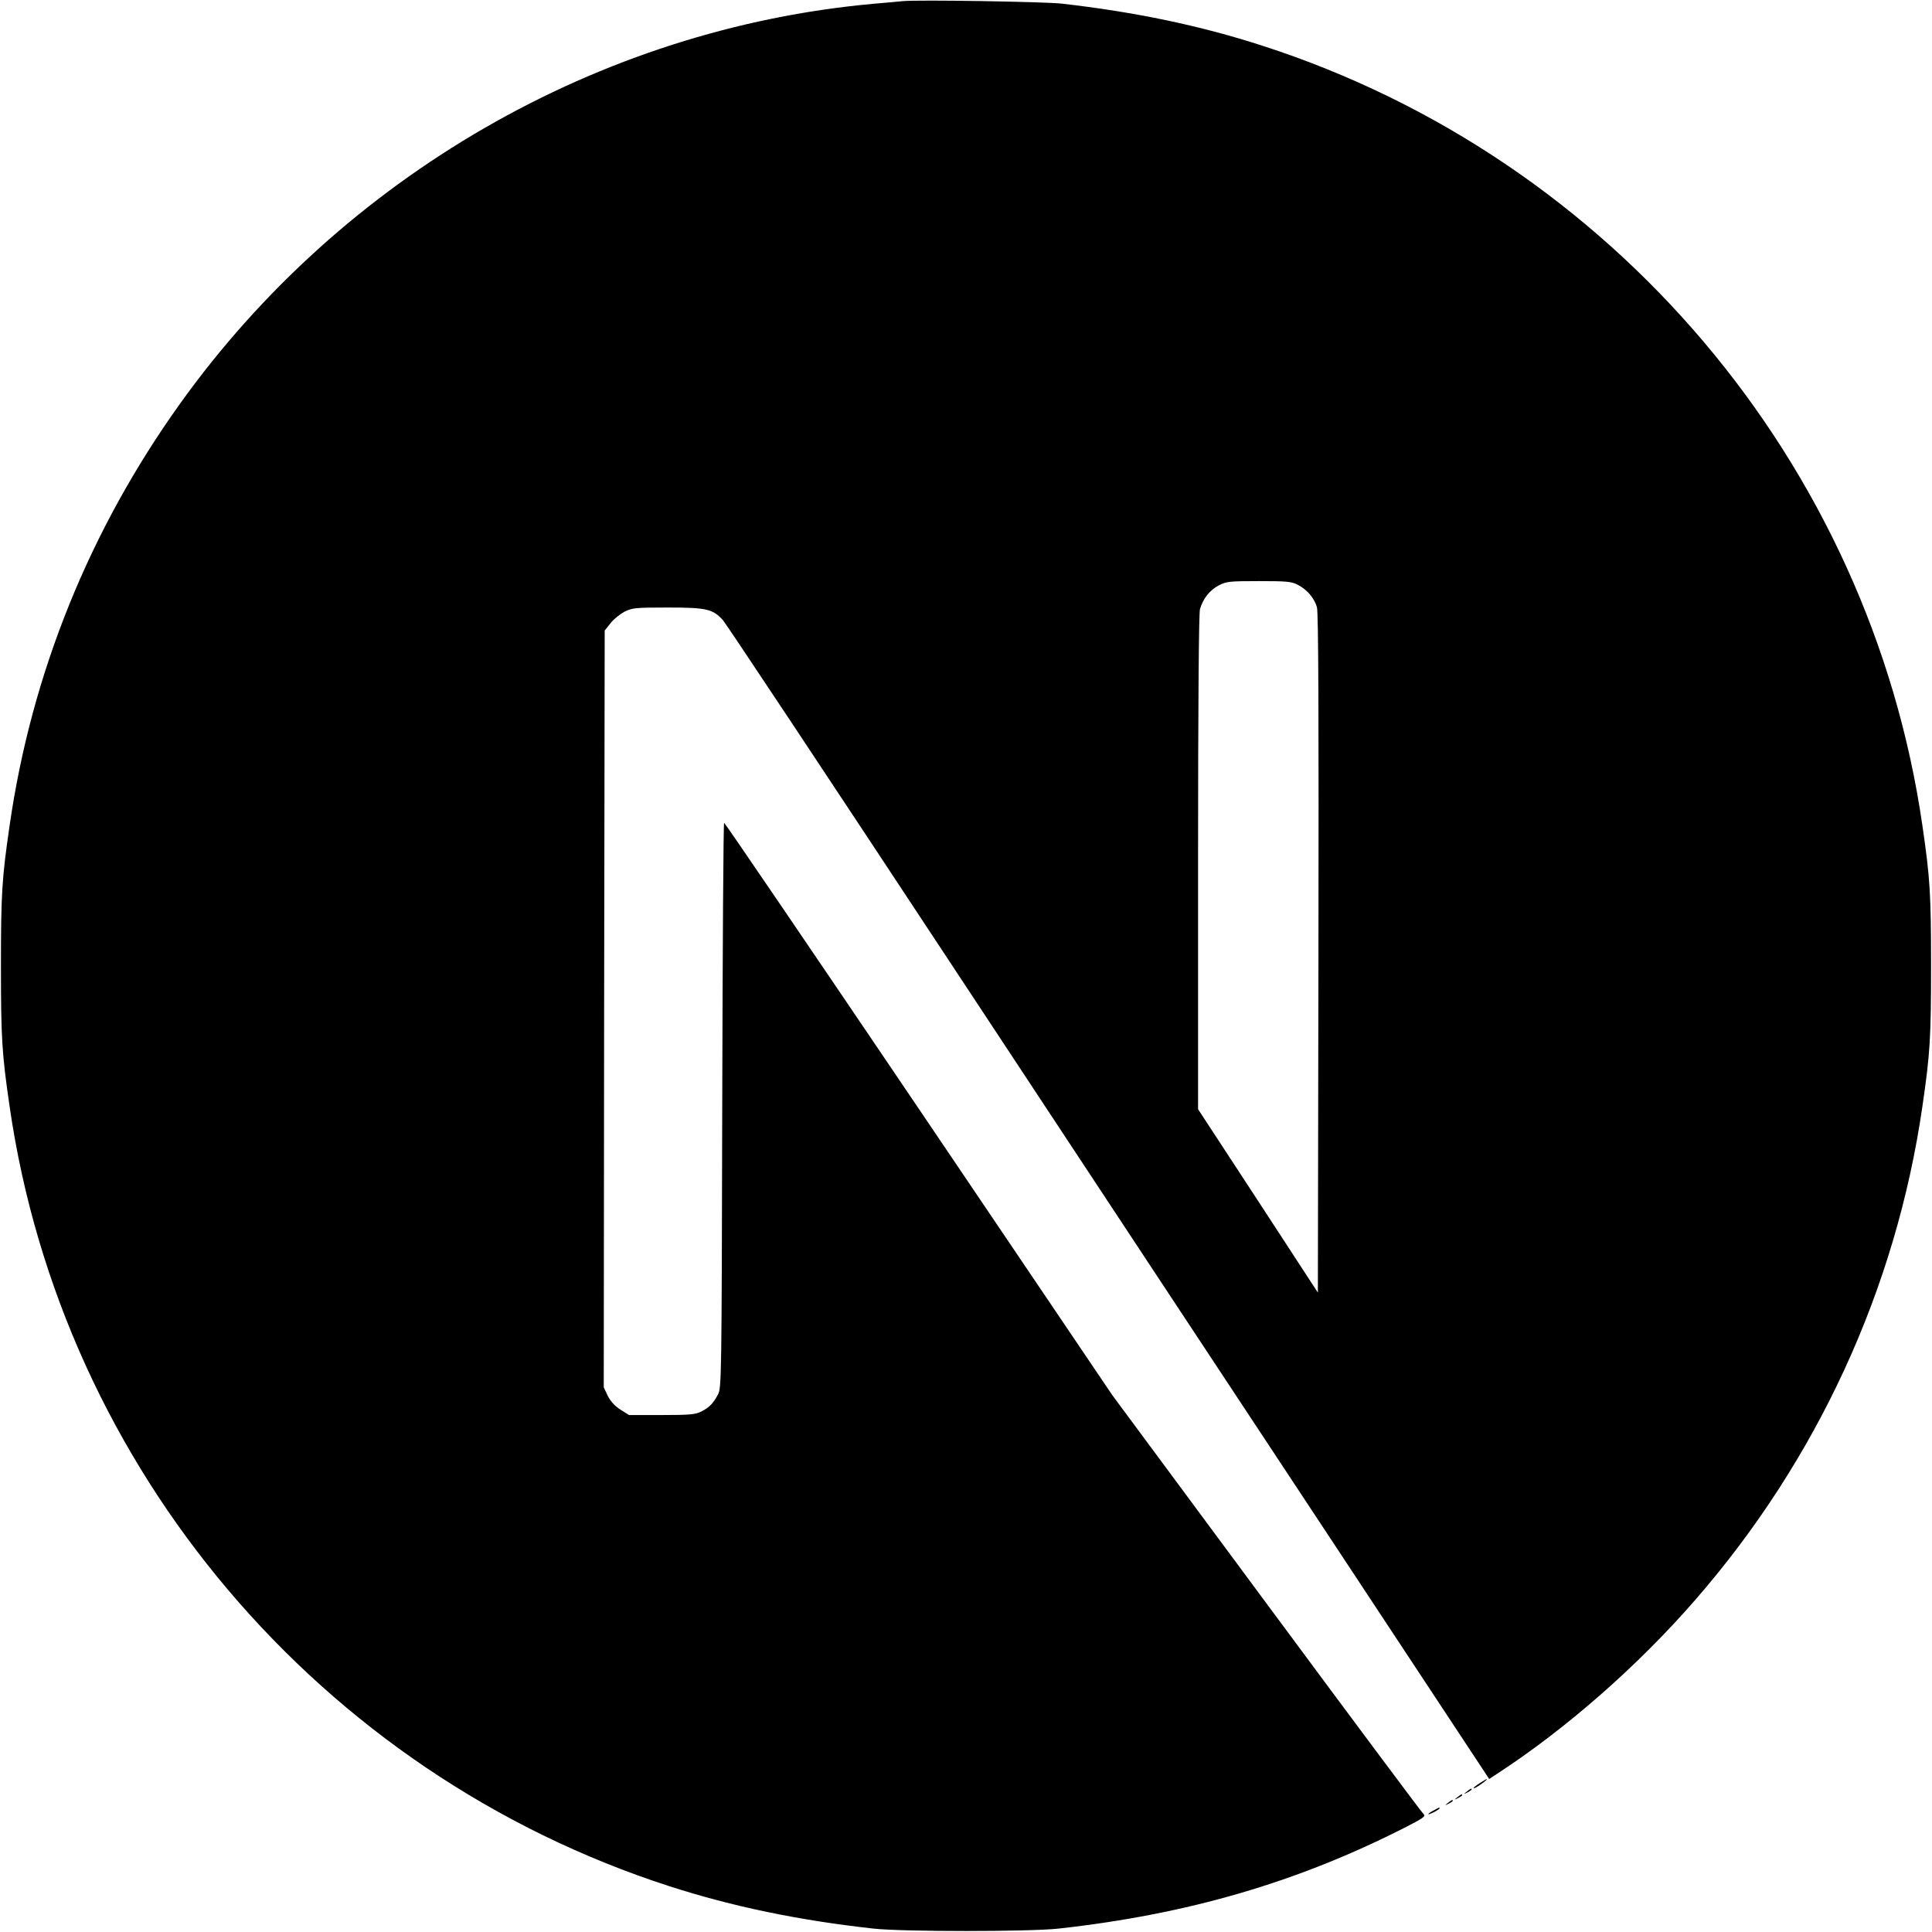
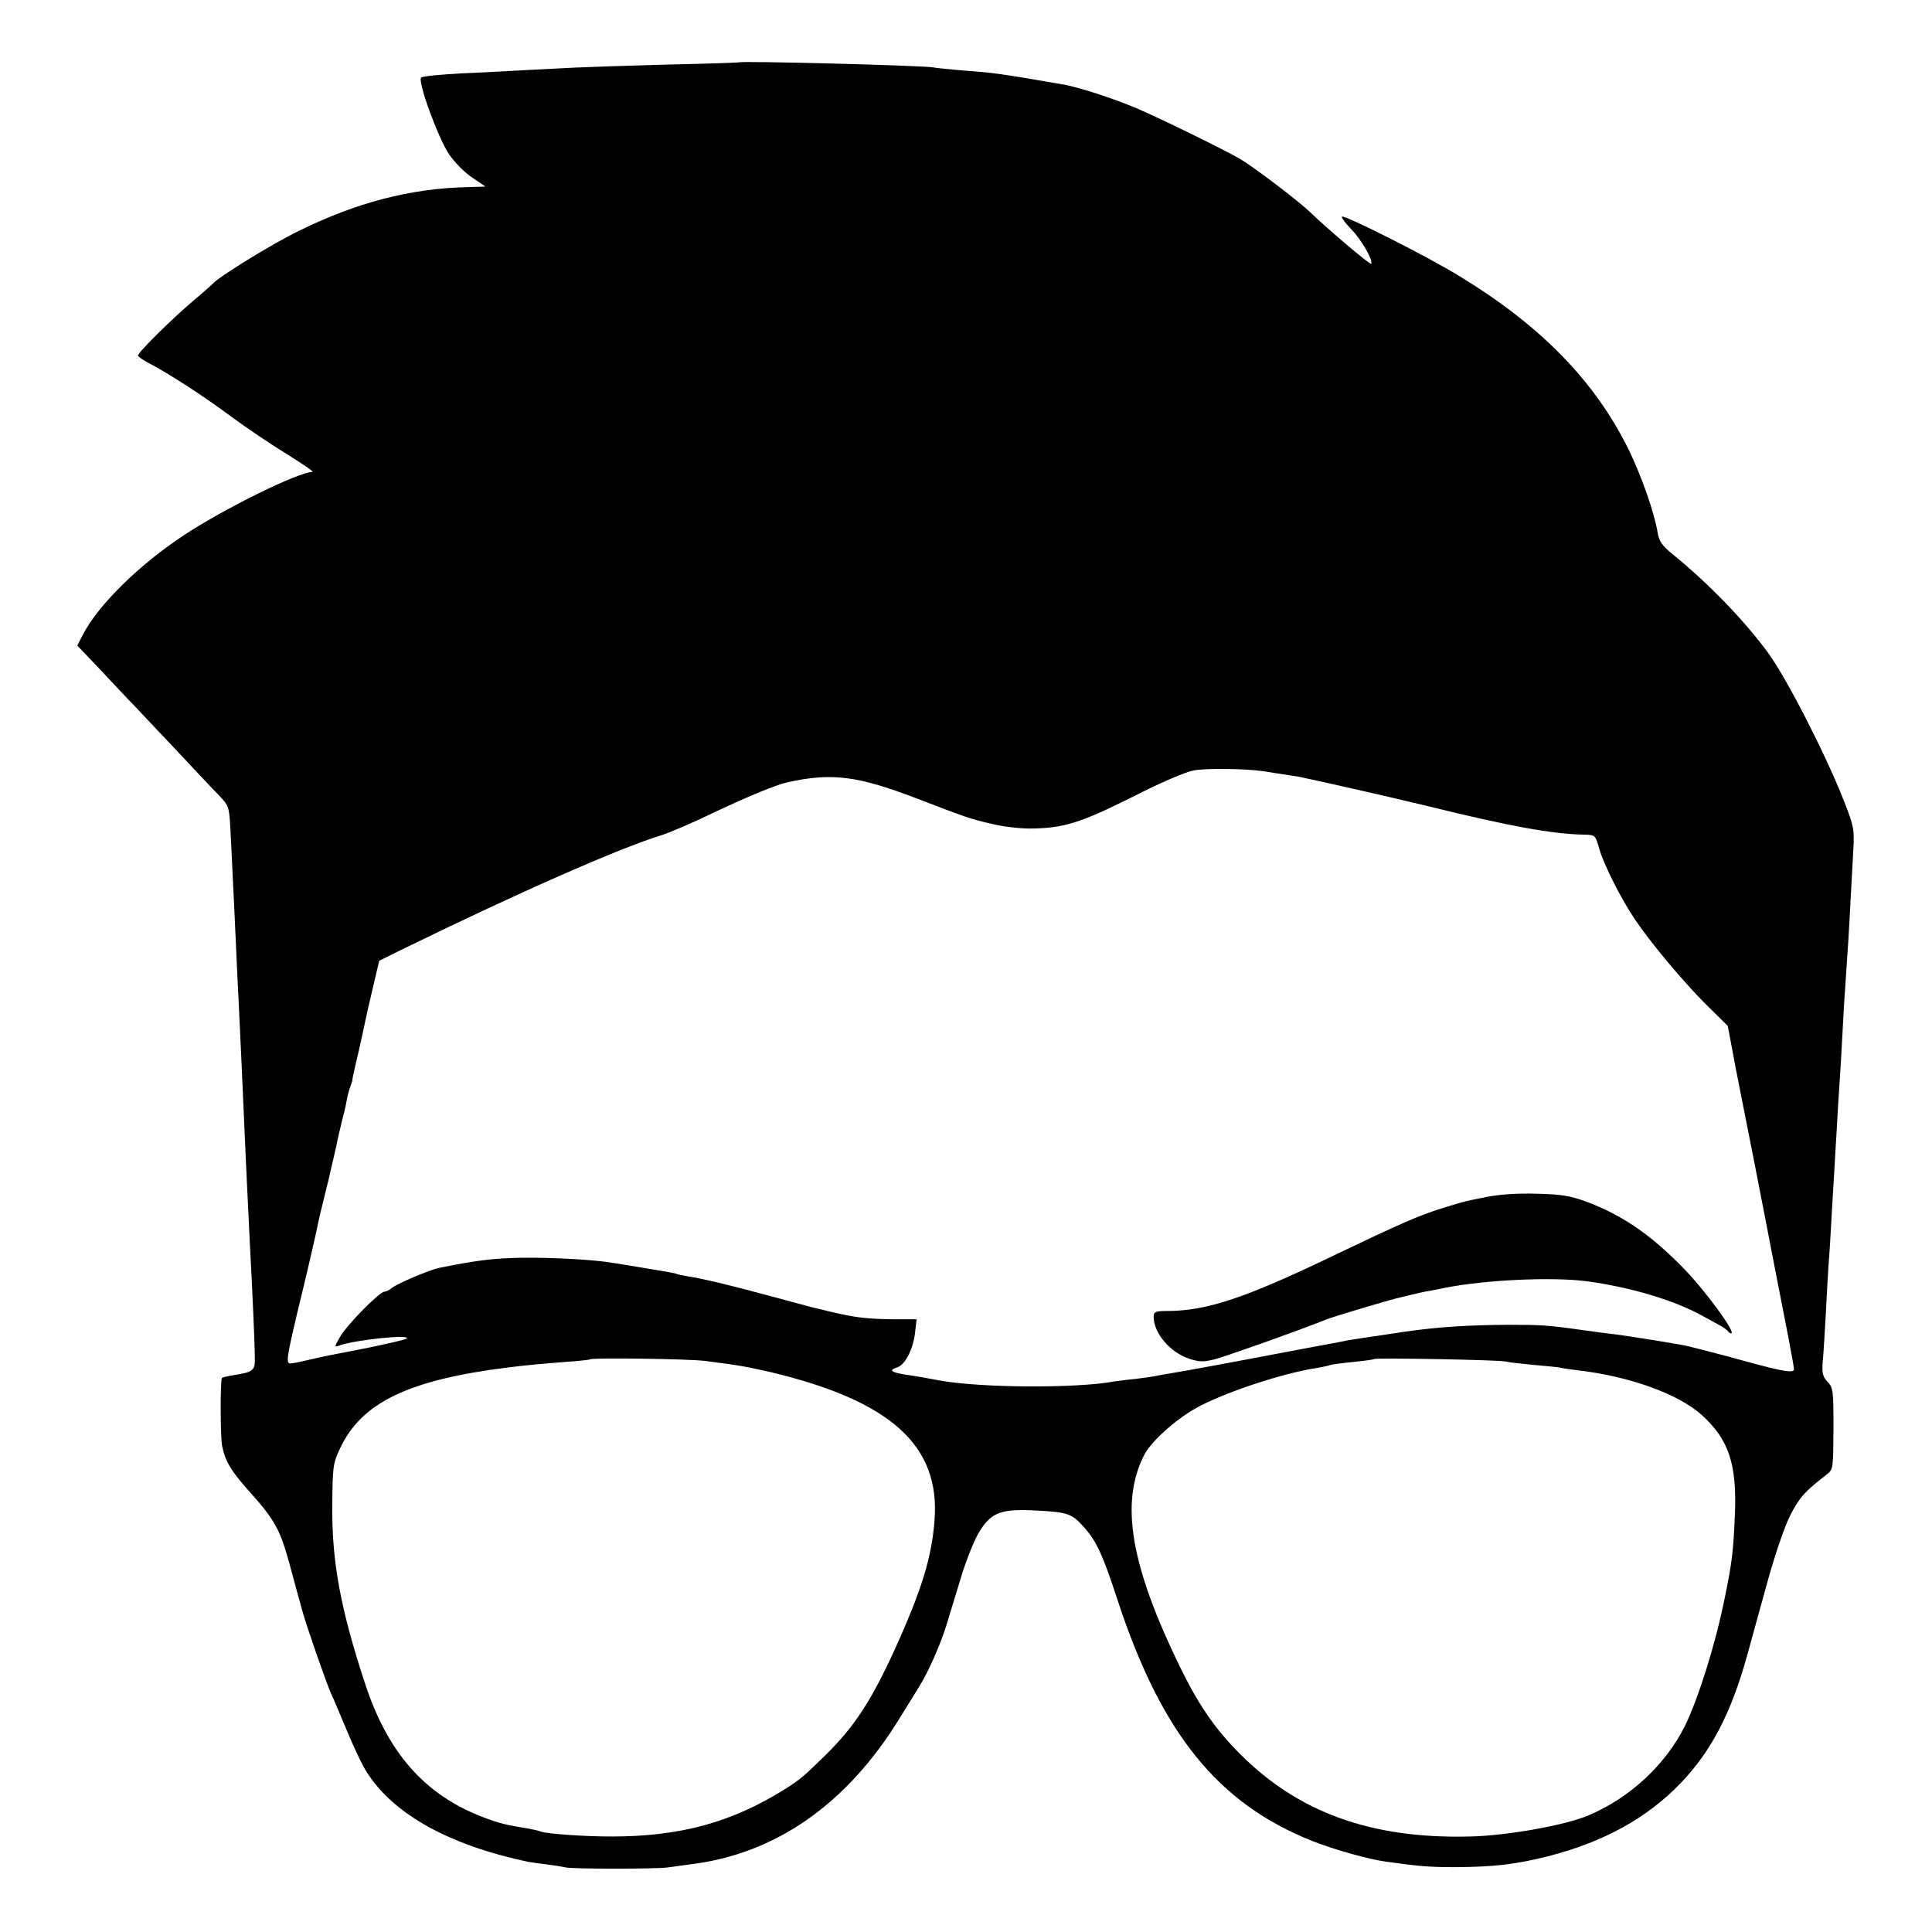
- <svg xmlns="http://www.w3.org/2000/svg" version="1.0" width="1024pt" height="1024pt" viewBox="0 0 1024 1024" preserveAspectRatio="xMidYMid meet">
-   <g transform="translate(0,1024) scale(0.1,-0.1)" fill="#000000" stroke="none">
-     <path d="M4785 10234 c-22 -2 -92 -9 -155 -14 -1453 -131 -2814 -915 -3676 -2120 -480 -670 -787 -1430 -903 -2235 -41 -281 -46 -364 -46 -745 0 -381 5 -464 46 -745 278 -1921 1645 -3535 3499 -4133 332 -107 682 -180 1080 -224 155 -17 825 -17 980 0 687 76 1269 246 1843 539 88 45 105 57 93 67 -8 6 -383 509 -833 1117 l-818 1105 -1025 1517 c-564 834 -1028 1516 -1032 1516 -4 1 -8 -673 -10 -1496 -3 -1441 -4 -1499 -22 -1533 -26 -49 -46 -69 -88 -91 -32 -16 -60 -19 -211 -19 l-173 0 -46 29 c-30 19 -52 44 -67 73 l-21 45 2 2005 3 2006 31 39 c16 21 50 48 74 61 41 20 57 22 230 22 204 0 238 -8 291 -66 15 -16 570 -852 1234 -1859 664 -1007 1572 -2382 2018 -3057 l810 -1227 41 27 c363 236 747 572 1051 922 647 743 1064 1649 1204 2615 41 281 46 364 46 745 0 381 -5 464 -46 745 -278 1921 -1645 3535 -3499 4133 -327 106 -675 179 -1065 223 -96 10 -757 21 -840 13z m2094 -3094 c48 -24 87 -70 101 -118 8 -26 10 -582 8 -1835 l-3 -1798 -317 486 -318 486 0 1307 c0 845 4 1320 10 1343 16 56 51 100 99 126 41 21 56 23 213 23 148 0 174 -2 207 -20z" />
-     <path d="M7843 789 c-35 -22 -46 -37 -15 -20 22 13 58 40 52 41 -3 0 -20 -10 -37 -21z" />
-     <path d="M7774 744 c-18 -14 -18 -15 4 -4 12 6 22 13 22 15 0 8 -5 6 -26 -11z" />
-     <path d="M7724 714 c-18 -14 -18 -15 4 -4 12 6 22 13 22 15 0 8 -5 6 -26 -11z" />
-     <path d="M7674 684 c-18 -14 -18 -15 4 -4 12 6 22 13 22 15 0 8 -5 6 -26 -11z" />
-     <path d="M7598 644 c-38 -20 -36 -28 2 -9 17 9 30 18 30 20 0 7 -1 6 -32 -11z" />
+ <svg xmlns="http://www.w3.org/2000/svg" version="1.0" width="700pt" height="700pt" viewBox="0 0 700 700" preserveAspectRatio="xMidYMid meet">
+   <g transform="translate(0,700) scale(0.1,-0.1)" fill="#000000" stroke="none">
+     <path d="M2677 6774 c-1 -1 -119 -5 -262 -8 -143 -4 -294 -9 -335 -11 -41 -2 -120 -6 -175 -9 -55 -3 -161 -9 -235 -12 -74 -4 -139 -10 -144 -15 -14 -13 61 -218 101 -278 20 -29 58 -68 85 -85 l47 -32 -67 -2 c-206 -5 -401 -56 -608 -158 -94 -45 -297 -170 -314 -193 -3 -3 -34 -31 -70 -61 -77 -65 -200 -187 -200 -198 0 -4 17 -16 38 -27 73 -38 197 -118 299 -194 57 -42 149 -104 205 -138 56 -35 97 -63 90 -63 -50 0 -317 -131 -467 -230 -162 -107 -310 -253 -365 -360 l-20 -39 83 -87 c45 -48 99 -106 121 -128 21 -23 89 -94 150 -159 61 -65 130 -139 154 -163 42 -44 42 -44 47 -131 11 -224 15 -306 20 -418 3 -66 7 -160 10 -210 6 -122 16 -342 20 -440 4 -99 14 -299 20 -425 10 -189 17 -346 18 -404 2 -65 1 -66 -86 -80 -16 -3 -31 -6 -33 -9 -6 -6 -6 -218 1 -247 11 -54 31 -88 95 -160 97 -108 115 -142 150 -270 17 -63 37 -137 45 -165 14 -53 89 -267 104 -300 6 -11 30 -70 56 -131 25 -61 58 -131 74 -155 97 -153 300 -265 586 -325 11 -2 40 -6 65 -9 25 -3 56 -8 69 -11 26 -6 331 -6 371 0 14 2 50 7 80 11 310 37 570 219 761 532 30 48 60 97 67 108 36 58 76 149 99 220 13 44 40 130 58 190 19 61 48 132 65 158 43 68 78 81 207 74 113 -6 127 -11 172 -62 45 -51 67 -100 121 -265 159 -482 363 -734 704 -870 78 -31 206 -67 267 -75 121 -17 155 -20 254 -20 141 1 217 10 336 40 199 51 357 138 478 264 112 117 183 254 241 462 17 63 52 188 77 279 26 93 61 195 81 233 32 62 53 85 131 145 23 18 23 22 24 165 0 137 -1 149 -21 170 -18 19 -21 32 -18 72 3 28 7 104 11 170 3 66 8 147 10 180 3 33 7 103 10 155 3 52 7 129 10 170 2 41 7 118 10 170 3 52 7 127 10 165 3 39 7 115 10 170 3 55 7 132 10 170 10 142 15 222 20 325 3 58 8 140 10 183 4 72 2 84 -36 180 -66 167 -204 436 -271 529 -86 118 -216 253 -349 361 -37 30 -48 46 -53 77 -12 73 -58 204 -106 303 -122 246 -315 445 -608 624 -118 73 -422 226 -430 218 -3 -3 13 -24 36 -48 36 -37 79 -113 70 -123 -4 -4 -159 127 -223 189 -43 41 -200 160 -250 190 -60 35 -283 144 -375 184 -85 36 -216 79 -274 88 -233 40 -242 41 -361 50 -44 4 -91 8 -105 11 -47 7 -695 24 -703 18z m1898 -2568 c45 -7 129 -20 135 -21 130 -28 319 -71 460 -105 296 -73 454 -102 568 -104 42 -1 42 -1 57 -53 16 -56 79 -181 128 -253 56 -84 174 -225 255 -306 l82 -81 29 -154 c17 -85 46 -235 66 -334 19 -99 37 -189 39 -200 17 -88 62 -322 82 -422 13 -67 24 -128 24 -134 0 -15 -41 -8 -165 26 -86 24 -207 55 -230 60 -41 8 -202 34 -250 40 -27 3 -79 10 -115 15 -133 19 -158 20 -275 20 -151 -1 -257 -8 -375 -25 -141 -21 -188 -28 -205 -31 -11 -2 -31 -6 -45 -9 -14 -2 -74 -14 -135 -25 -272 -52 -433 -81 -465 -86 -19 -3 -42 -7 -50 -9 -8 -2 -42 -7 -75 -11 -33 -3 -67 -8 -76 -9 -138 -26 -489 -24 -639 4 -30 6 -71 13 -90 16 -79 11 -95 19 -61 30 30 9 58 63 66 123 l6 52 -83 0 c-95 1 -138 6 -223 26 -33 8 -67 16 -75 18 -8 2 -73 20 -145 39 -143 39 -251 65 -305 73 -19 3 -37 7 -40 9 -3 2 -50 10 -105 19 -55 9 -113 19 -129 21 -66 11 -208 19 -323 18 -105 -2 -159 -8 -303 -37 -36 -8 -152 -57 -171 -73 -8 -7 -20 -13 -26 -13 -18 0 -137 -121 -161 -164 -20 -34 -21 -38 -5 -32 53 21 265 43 246 26 -4 -4 -71 -19 -148 -35 -166 -32 -158 -31 -215 -44 -25 -6 -51 -11 -58 -11 -16 0 -13 22 23 175 36 147 71 298 79 340 2 11 18 76 35 145 16 69 32 136 34 150 3 14 10 43 15 65 6 22 14 54 17 72 3 18 9 42 14 55 5 13 9 25 8 28 0 3 10 49 23 103 12 54 23 104 24 110 1 7 13 58 26 114 l24 102 85 42 c417 204 787 367 938 413 26 8 109 43 183 79 129 61 232 104 275 113 158 35 252 23 464 -58 184 -71 200 -76 274 -93 40 -10 102 -17 139 -17 121 1 182 20 370 114 106 54 195 92 225 97 47 8 187 6 248 -3z m-2020 -2137 c119 -15 147 -20 235 -40 437 -104 617 -266 596 -537 -10 -134 -46 -252 -144 -468 -85 -186 -146 -280 -252 -384 -75 -74 -94 -90 -147 -123 -192 -120 -378 -171 -628 -171 -93 0 -230 9 -256 18 -7 3 -29 8 -46 11 -81 13 -101 18 -160 40 -214 81 -349 234 -432 490 -89 272 -120 443 -117 650 1 129 3 145 28 197 78 167 249 249 613 294 74 9 121 13 210 20 44 3 81 7 83 9 7 6 354 2 417 -6z m2900 -2 c11 -3 56 -8 99 -12 43 -4 88 -8 98 -10 11 -3 41 -7 66 -10 188 -22 364 -86 448 -162 98 -89 127 -177 120 -359 -6 -140 -11 -177 -37 -304 -35 -173 -96 -365 -145 -465 -71 -141 -200 -260 -350 -323 -86 -36 -294 -73 -428 -76 -356 -9 -620 86 -832 298 -90 90 -150 176 -217 313 -181 370 -220 599 -131 772 24 47 112 127 187 169 96 54 316 128 441 146 21 4 41 8 45 10 3 2 40 7 81 11 41 4 77 9 79 11 5 5 452 -3 476 -9z" />
+     <path d="M5385 2663 c-80 -16 -73 -14 -145 -36 -96 -29 -159 -57 -410 -177 -318 -153 -458 -200 -602 -200 -42 0 -48 -3 -48 -21 0 -59 59 -129 129 -152 37 -12 52 -12 92 -2 47 13 299 102 401 143 23 10 215 67 258 78 74 18 99 24 125 28 17 3 39 8 50 10 148 29 388 40 512 24 159 -21 320 -69 422 -126 25 -14 55 -30 66 -36 11 -6 23 -15 27 -21 4 -5 9 -7 12 -5 9 10 -88 143 -162 222 -123 129 -230 204 -364 254 -60 22 -92 27 -183 29 -68 2 -137 -3 -180 -12z" />
  </g>
</svg>
